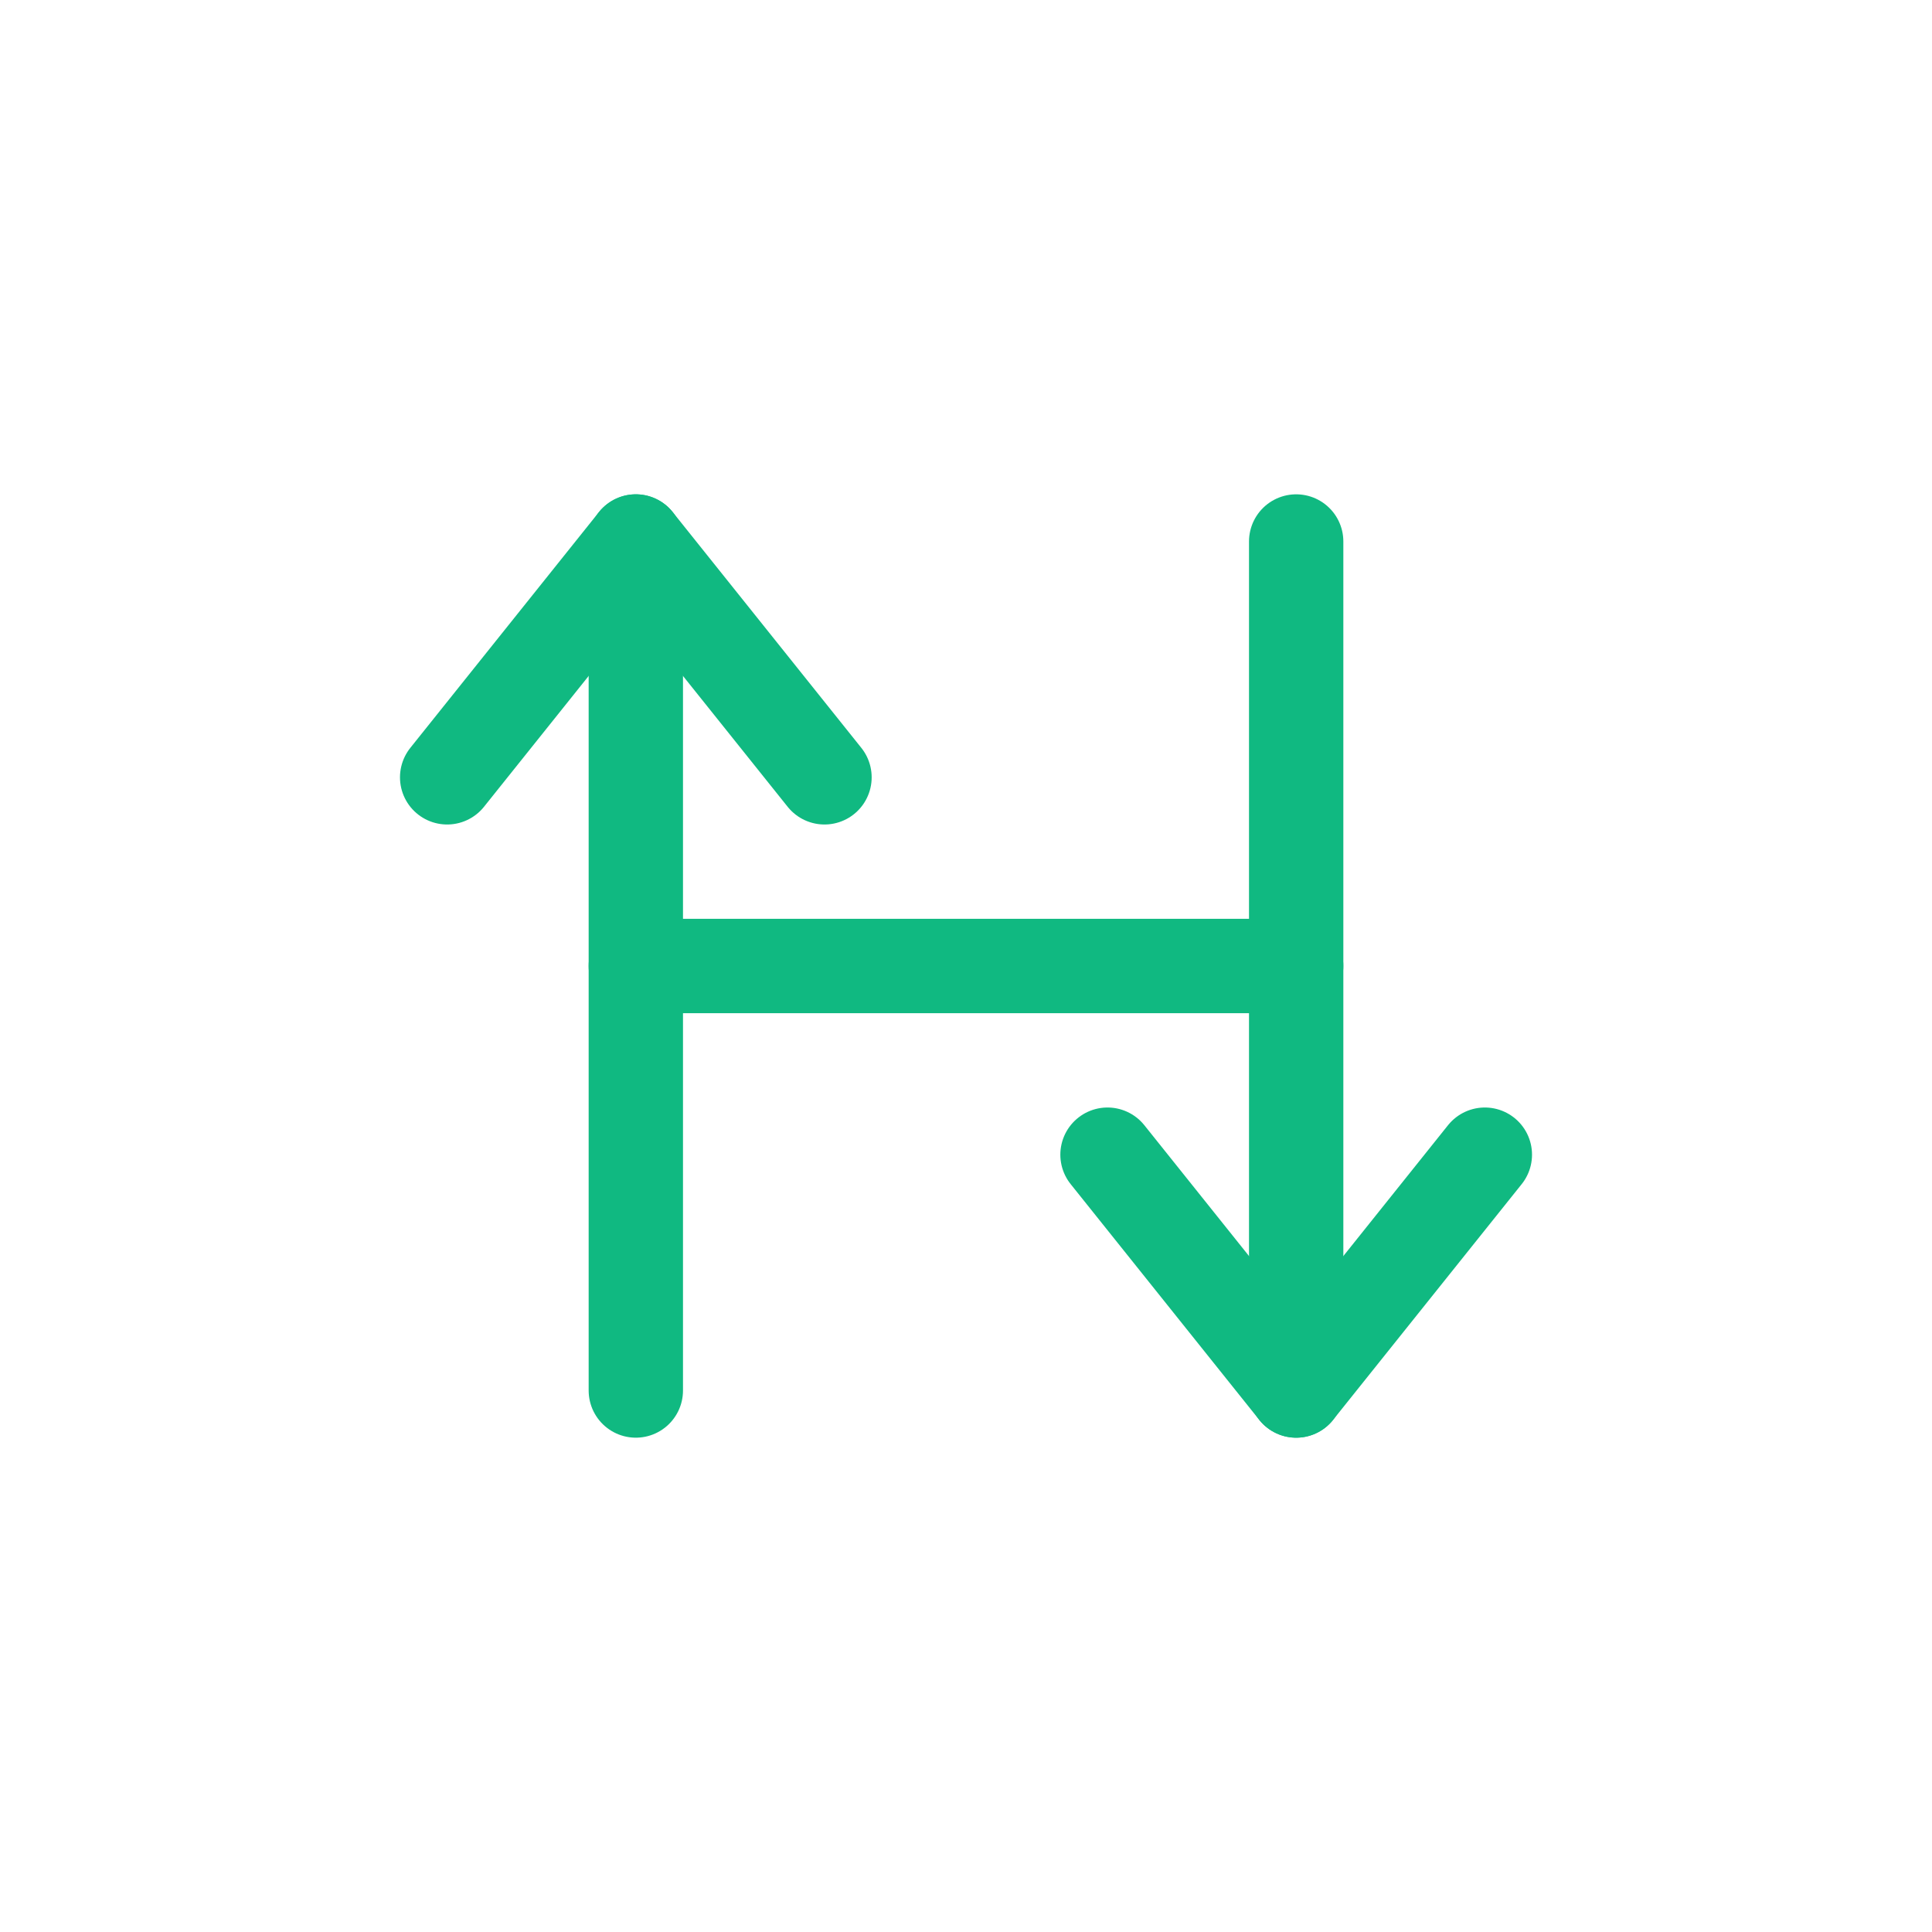
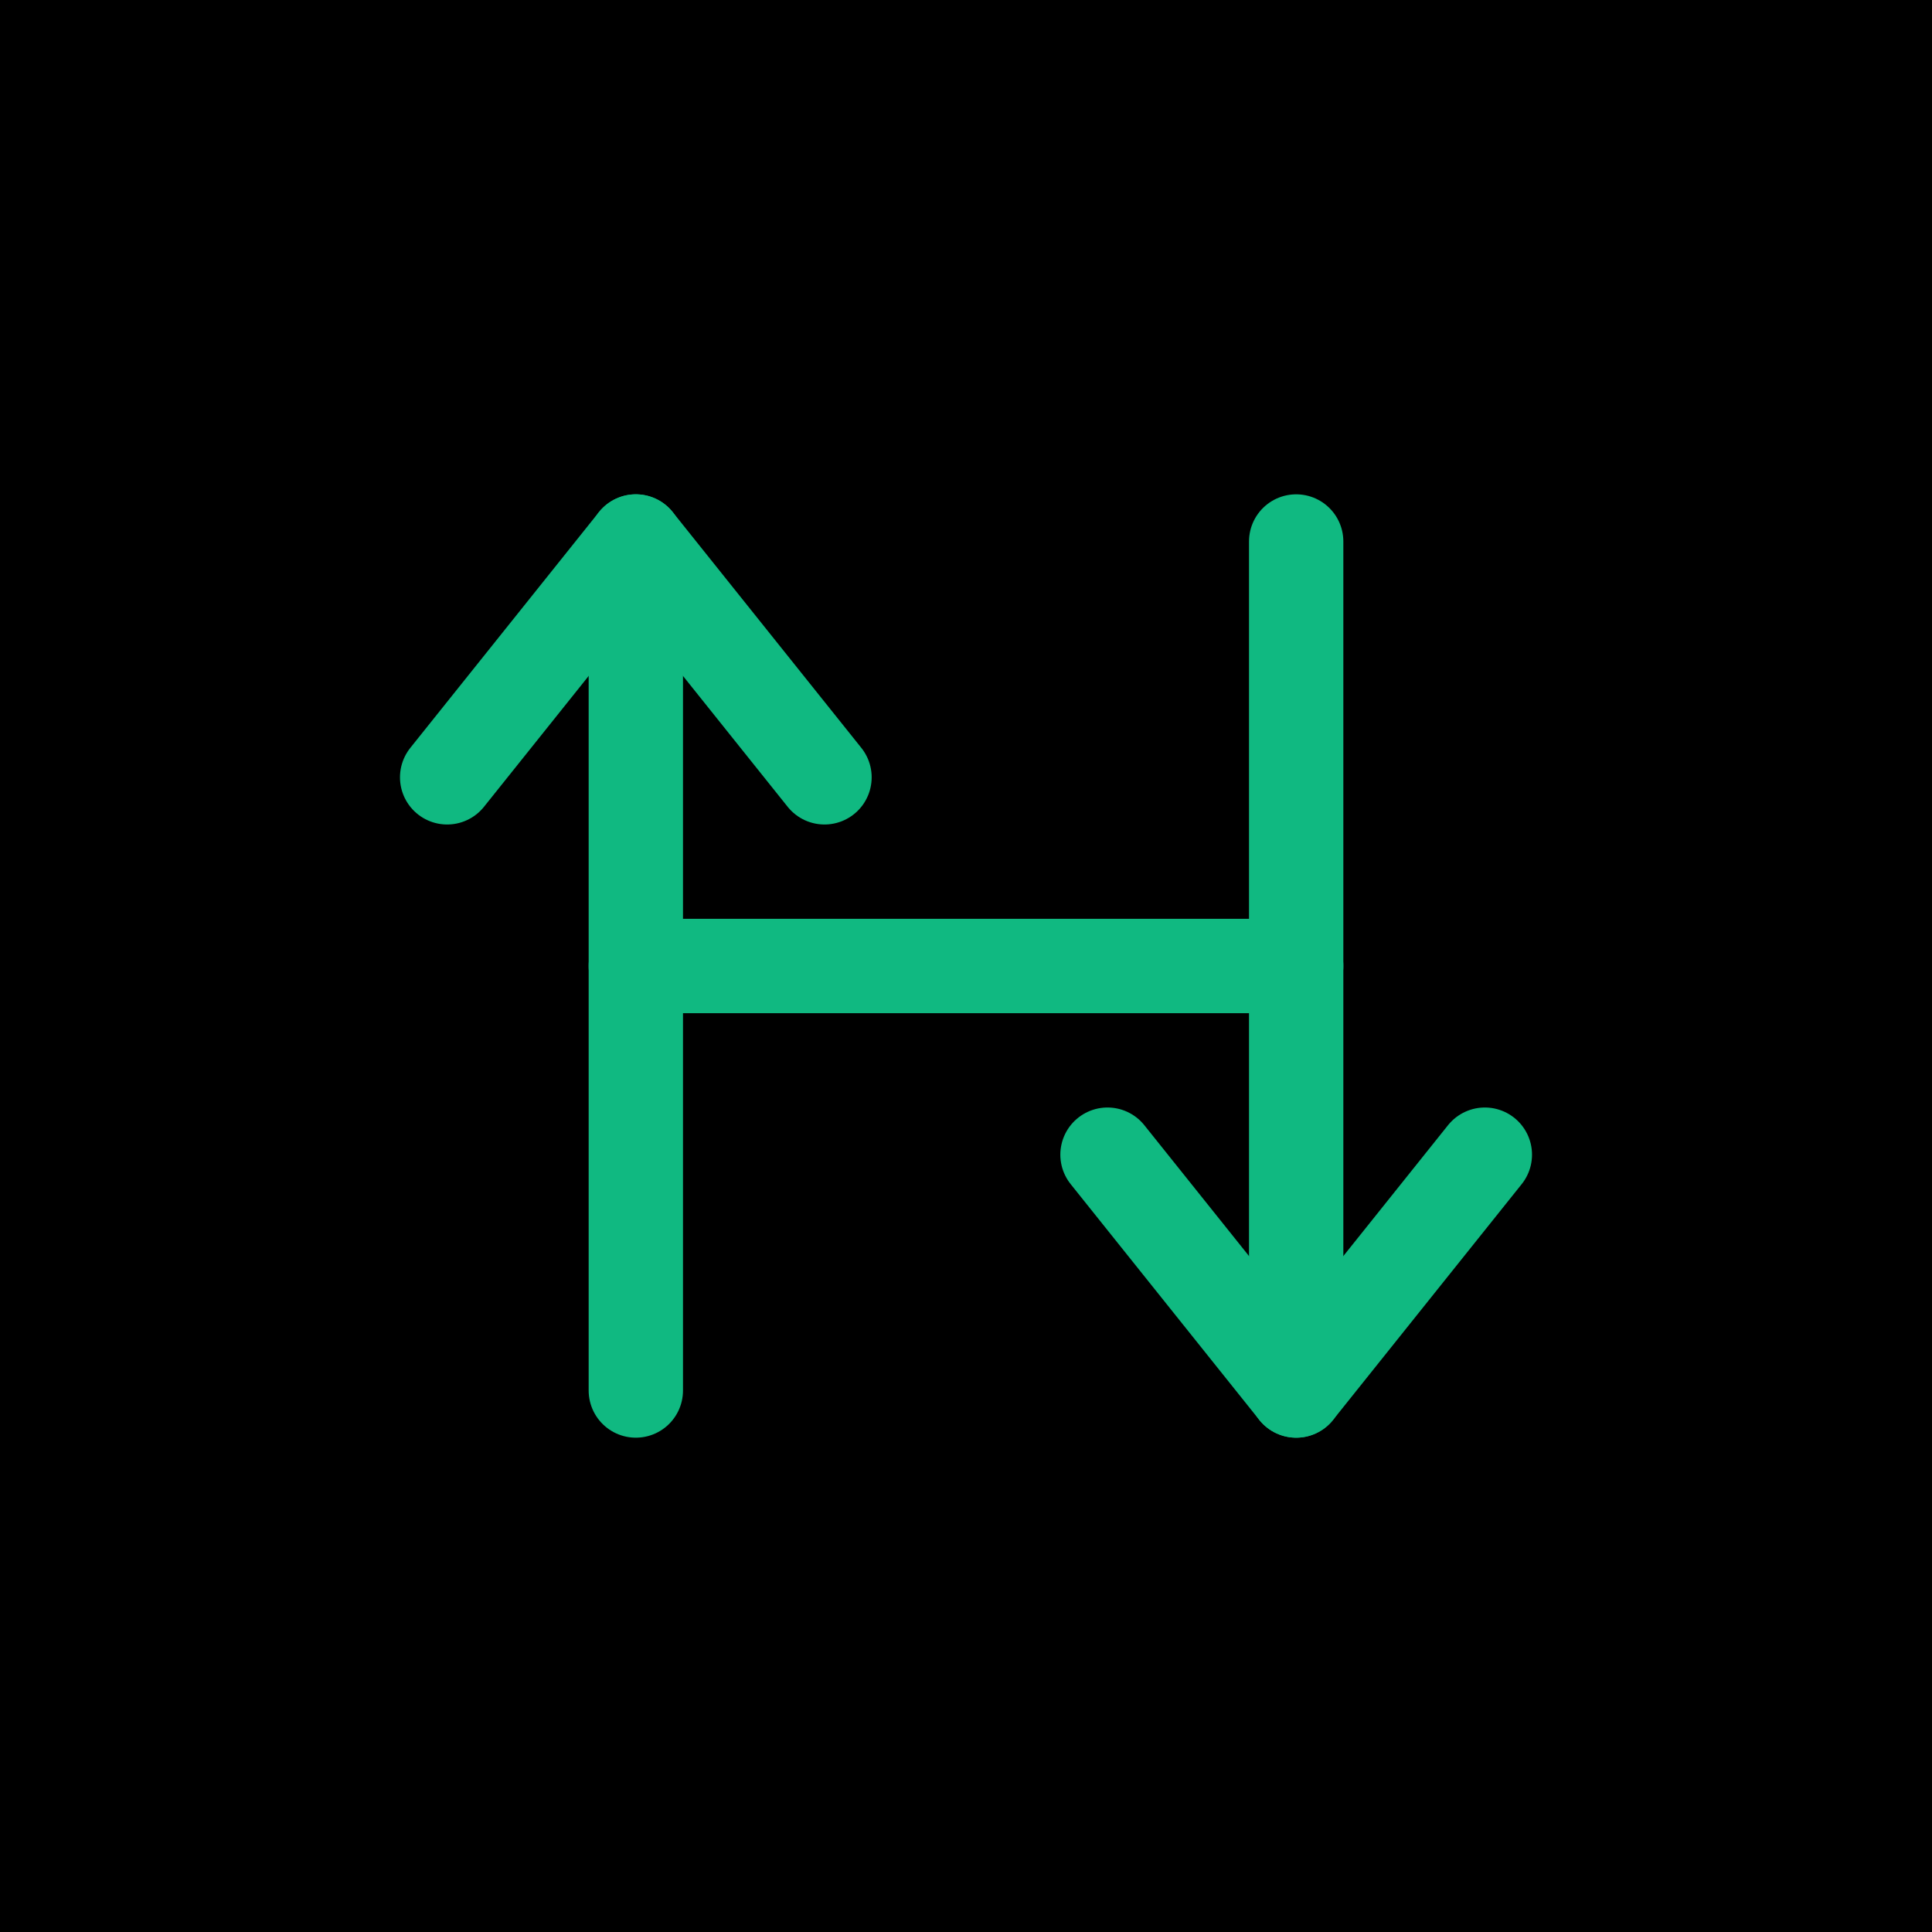
<svg xmlns="http://www.w3.org/2000/svg" viewBox="0 0 512 512" width="512" height="512">
+   <rect width="512" height="512" fill="#000000" />
  <g transform="translate(256,256) scale(2.5) translate(-100,-100)">
    <line x1="65" y1="145" x2="65" y2="55" stroke="#10B981" stroke-width="10" stroke-linecap="round" />
    <polyline points="45,80 65,55 85,80" fill="none" stroke="#10B981" stroke-width="10" stroke-linecap="round" stroke-linejoin="round" />
    <line x1="135" y1="55" x2="135" y2="145" stroke="#10B981" stroke-width="10" stroke-linecap="round" />
    <polyline points="115,120 135,145 155,120" fill="none" stroke="#10B981" stroke-width="10" stroke-linecap="round" stroke-linejoin="round" />
    <line x1="65" y1="100" x2="135" y2="100" stroke="#10B981" stroke-width="10" stroke-linecap="round" />
  </g>
</svg>
